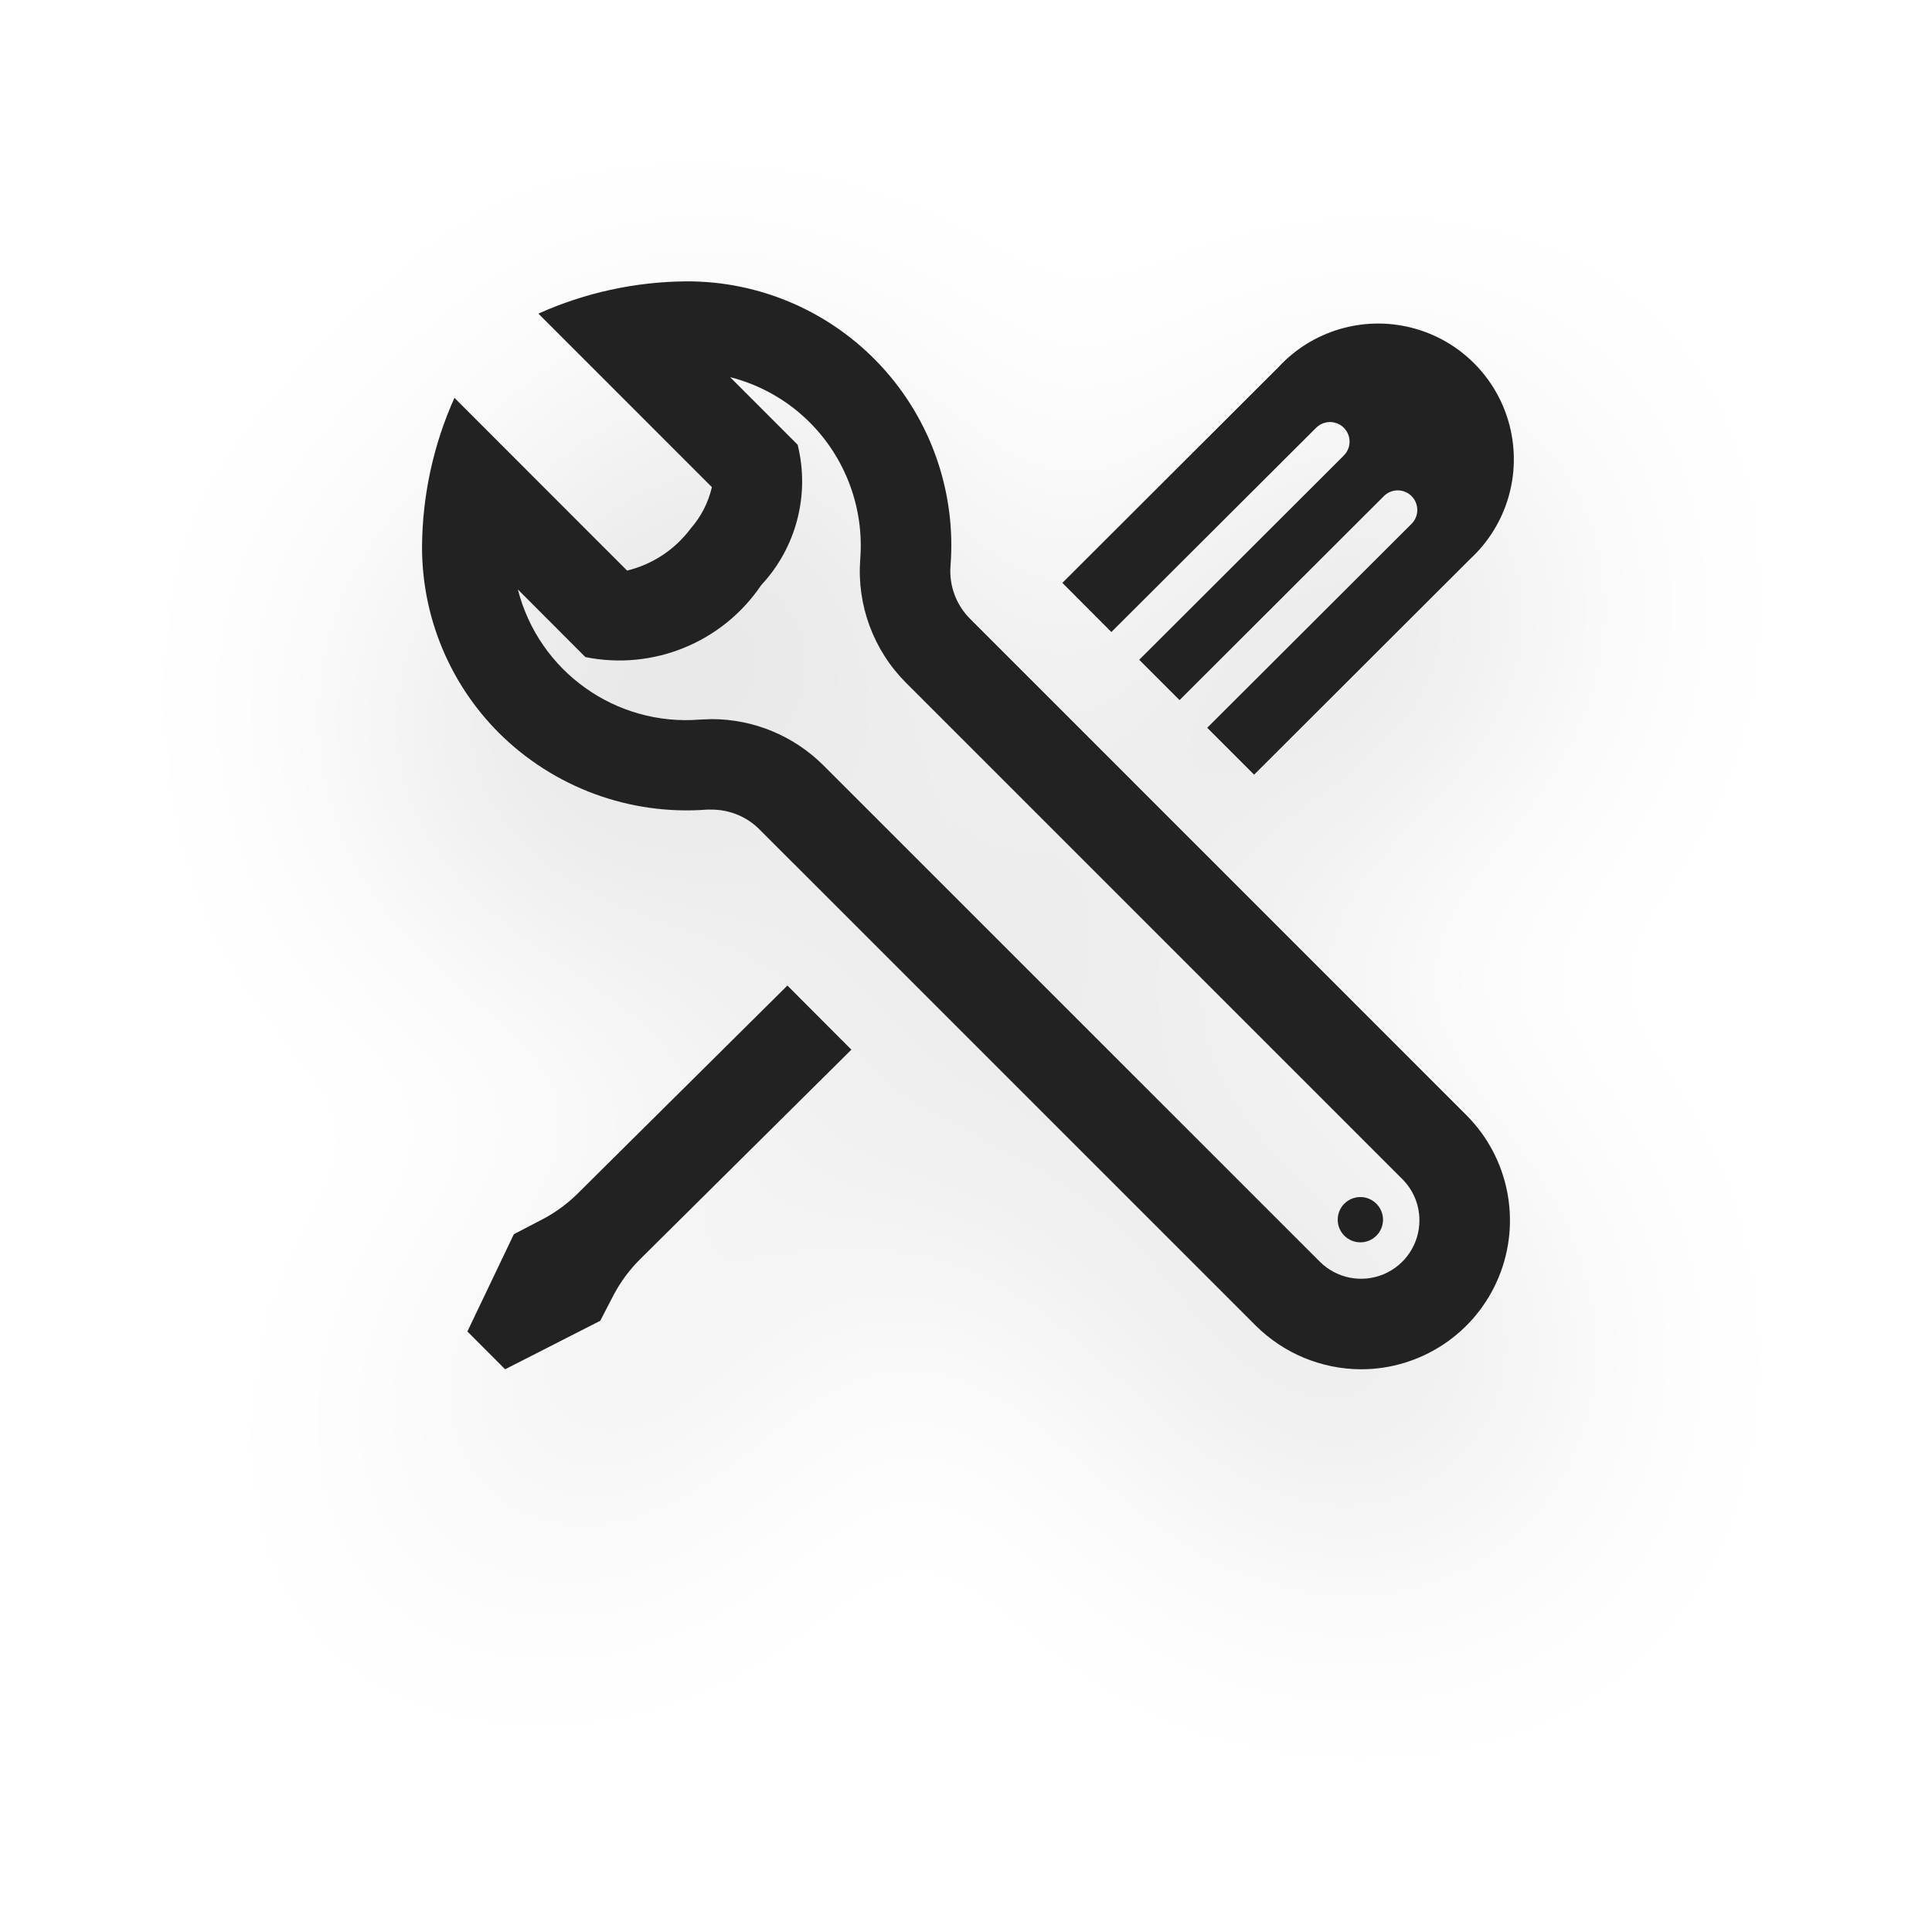
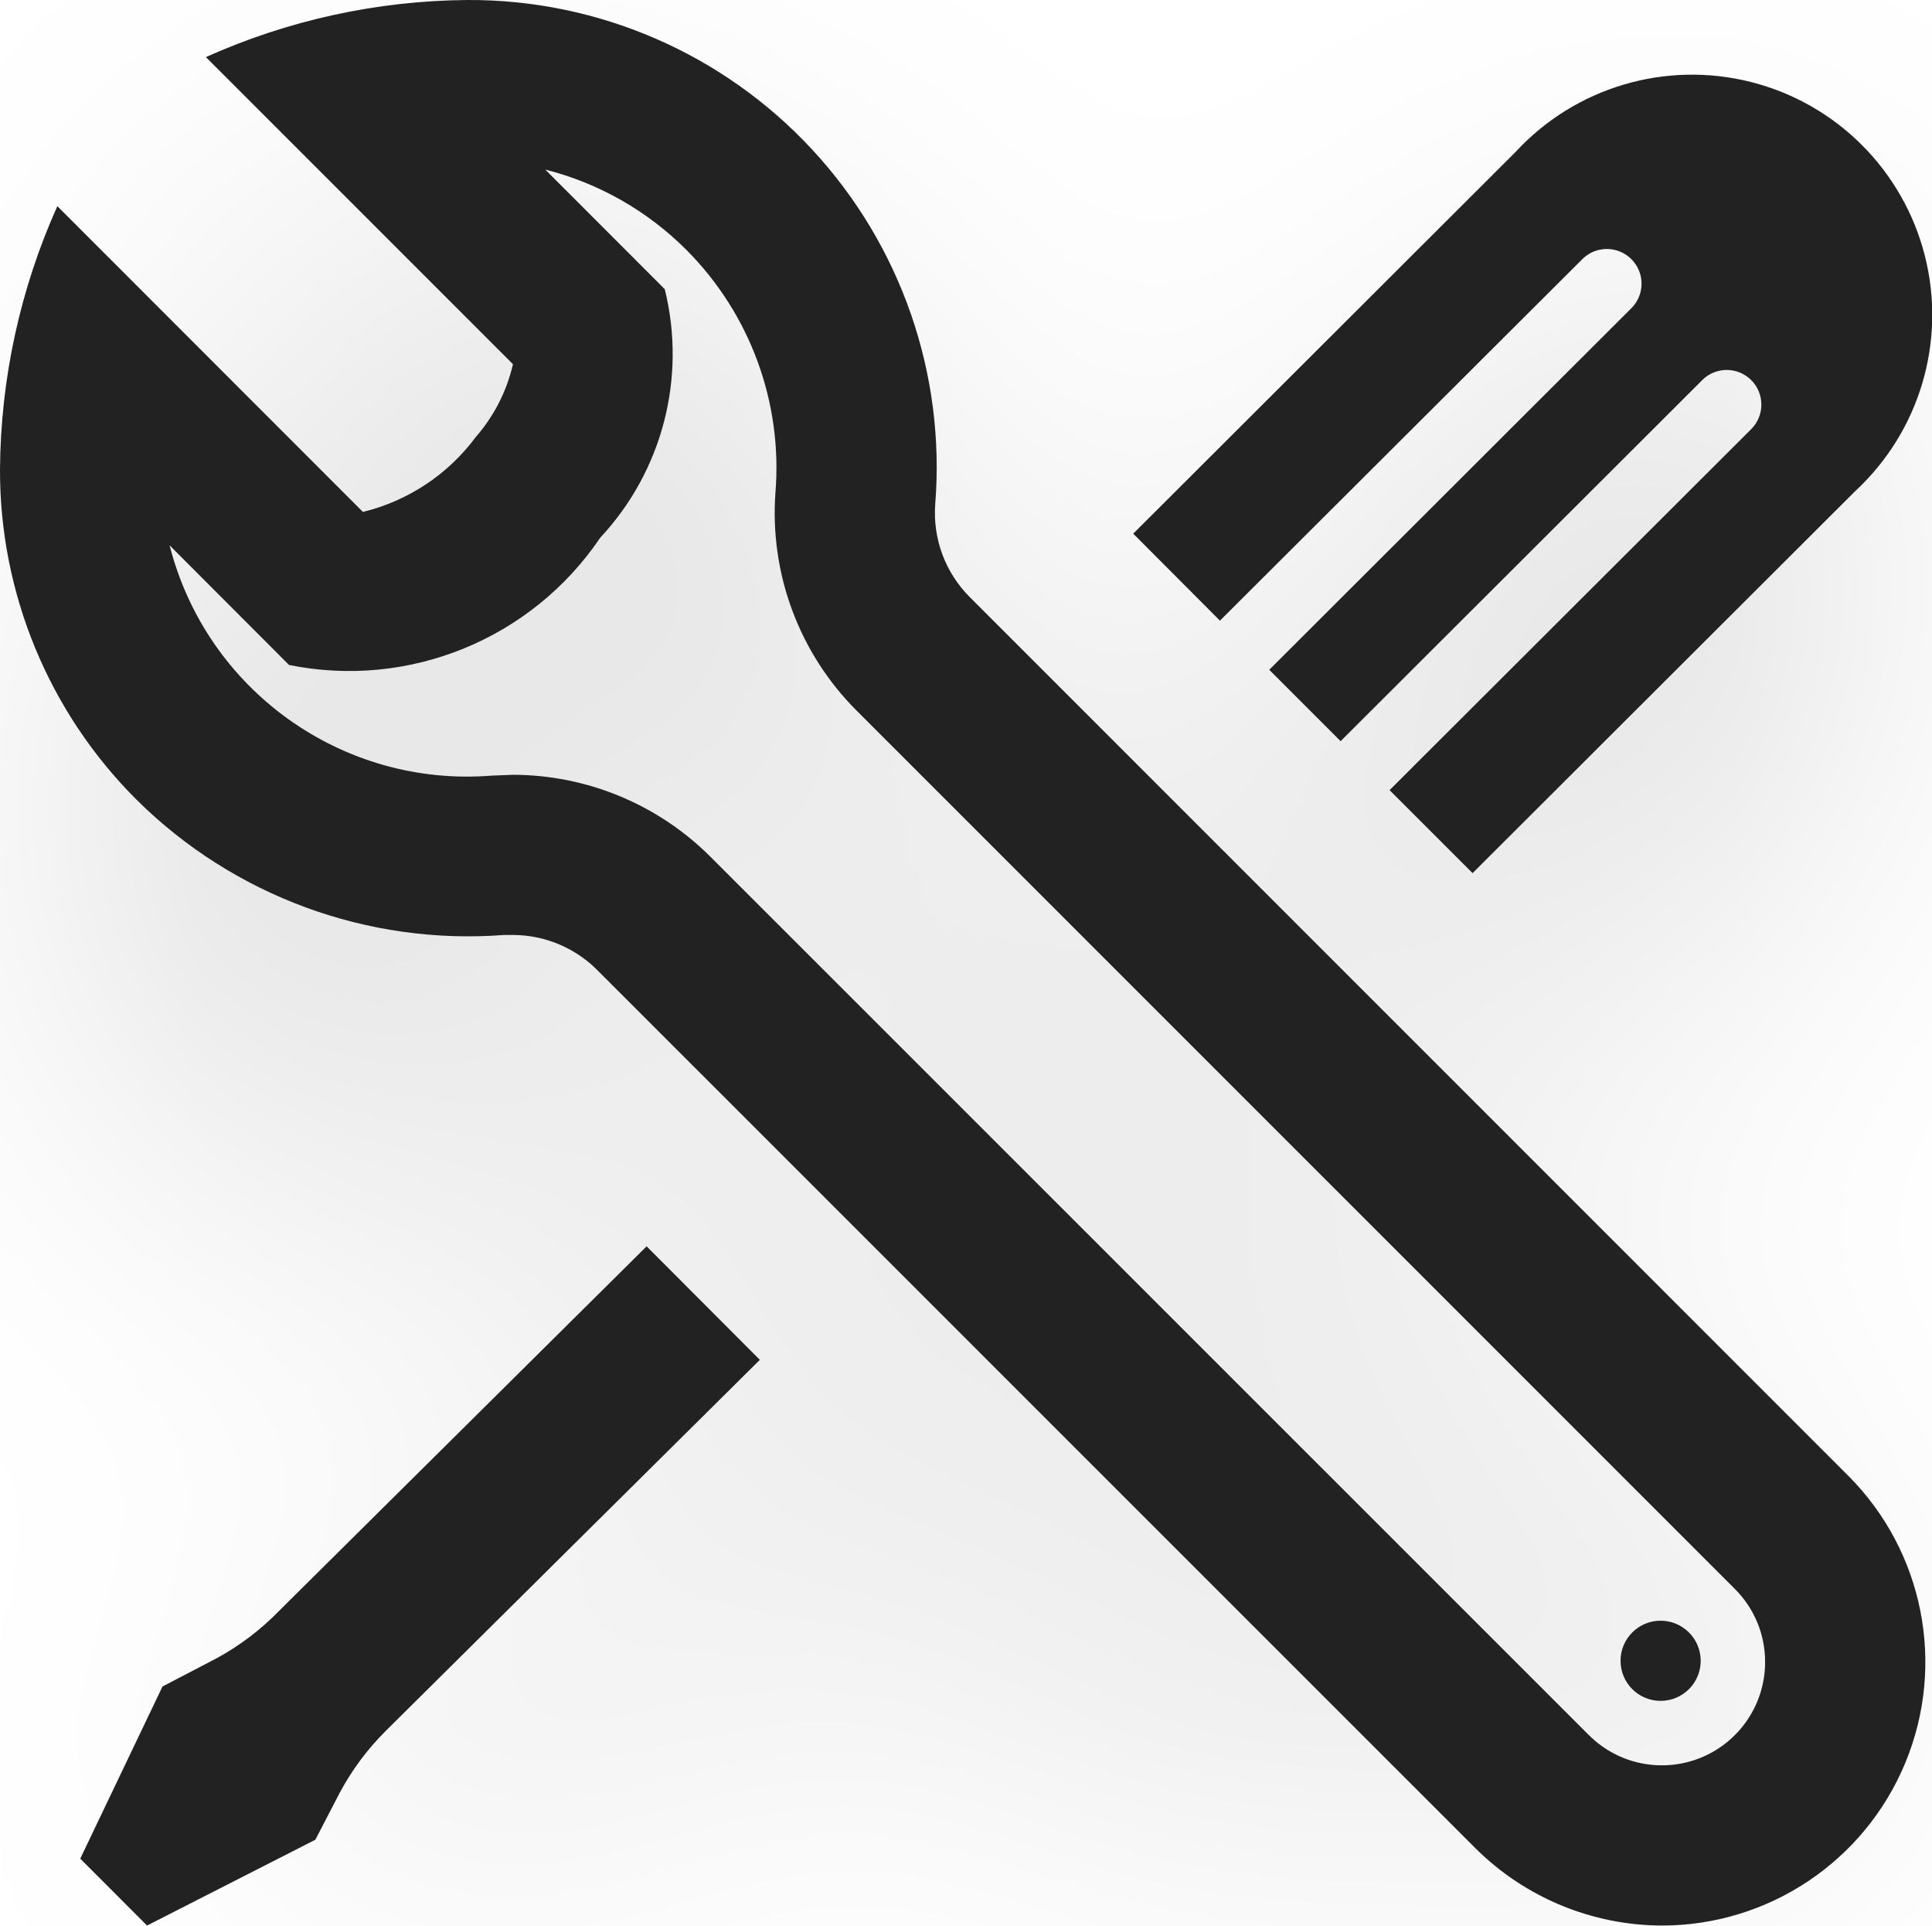
- <svg xmlns="http://www.w3.org/2000/svg" width="41.2" height="41.2" viewBox="0 0 41.2 41.2">
+ <svg xmlns="http://www.w3.org/2000/svg" width="29" viewBox="9 6 23.28 23.2">
  <defs>
    <filter id="iconmonstr-tools-4" x="0" y="0" width="41.2" height="41.2" filterUnits="userSpaceOnUse">
      <feOffset dy="3" input="SourceAlpha" />
      <feGaussianBlur stdDeviation="3" result="blur" />
      <feFlood flood-opacity="0.161" />
      <feComposite operator="in" in2="blur" />
      <feComposite in="SourceGraphic" />
    </filter>
  </defs>
  <g transform="matrix(1, 0, 0, 1, 0, 0)" filter="url(#iconmonstr-tools-4)">
    <path id="iconmonstr-tools-4-2" data-name="iconmonstr-tools-4" d="M20.025,23.2a3.2,3.2,0,0,1-2.245-.93L7.192,11.683a1.44,1.44,0,0,0-1.009-.418l-.107,0A5.676,5.676,0,0,1,1.644,9.634,5.6,5.6,0,0,1,0,5.654a7.879,7.879,0,0,1,.691-3.17L4.373,6.168a2.4,2.4,0,0,0,1.358-.9,2.025,2.025,0,0,0,.45-.88l-3.7-3.7A7.839,7.839,0,0,1,5.63,0a5.628,5.628,0,0,1,5.639,6.077,1.435,1.435,0,0,0,.416,1.117L22.27,17.78a3.175,3.175,0,0,1-2.246,5.42ZM6.183,9.335a3.377,3.377,0,0,1,2.374.984L19.145,20.905a1.244,1.244,0,0,0,2.124-.88,1.237,1.237,0,0,0-.365-.881L10.319,8.559a3.368,3.368,0,0,1-.975-2.627A3.715,3.715,0,0,0,8.27,3.01a3.677,3.677,0,0,0-1.7-.967l1.44,1.441a3.242,3.242,0,0,1-.777,2.994A3.651,3.651,0,0,1,3.483,8.012L2.044,6.571A3.7,3.7,0,0,0,5.927,9.345Zm1.609,5.681-4.51,4.473a3.138,3.138,0,0,1-.764.539l-.56.292L.967,22.394l.805.806L3.8,22.166l.291-.561a3.141,3.141,0,0,1,.555-.748l4.51-4.473L7.791,15.016ZM14.7,7.478,19.06,3.129a.418.418,0,1,1,.591.591L15.294,8.07l.86.86,4.357-4.35a.417.417,0,0,1,.591.59L16.744,9.52l1,1,4.608-4.6A2.894,2.894,0,1,0,18.263,1.83l-4.608,4.6L14.7,7.478ZM20.01,19.527a.483.483,0,1,0,.483.483A.484.484,0,0,0,20.01,19.527Z" transform="translate(9 6)" fill="#232323" />
  </g>
</svg>
